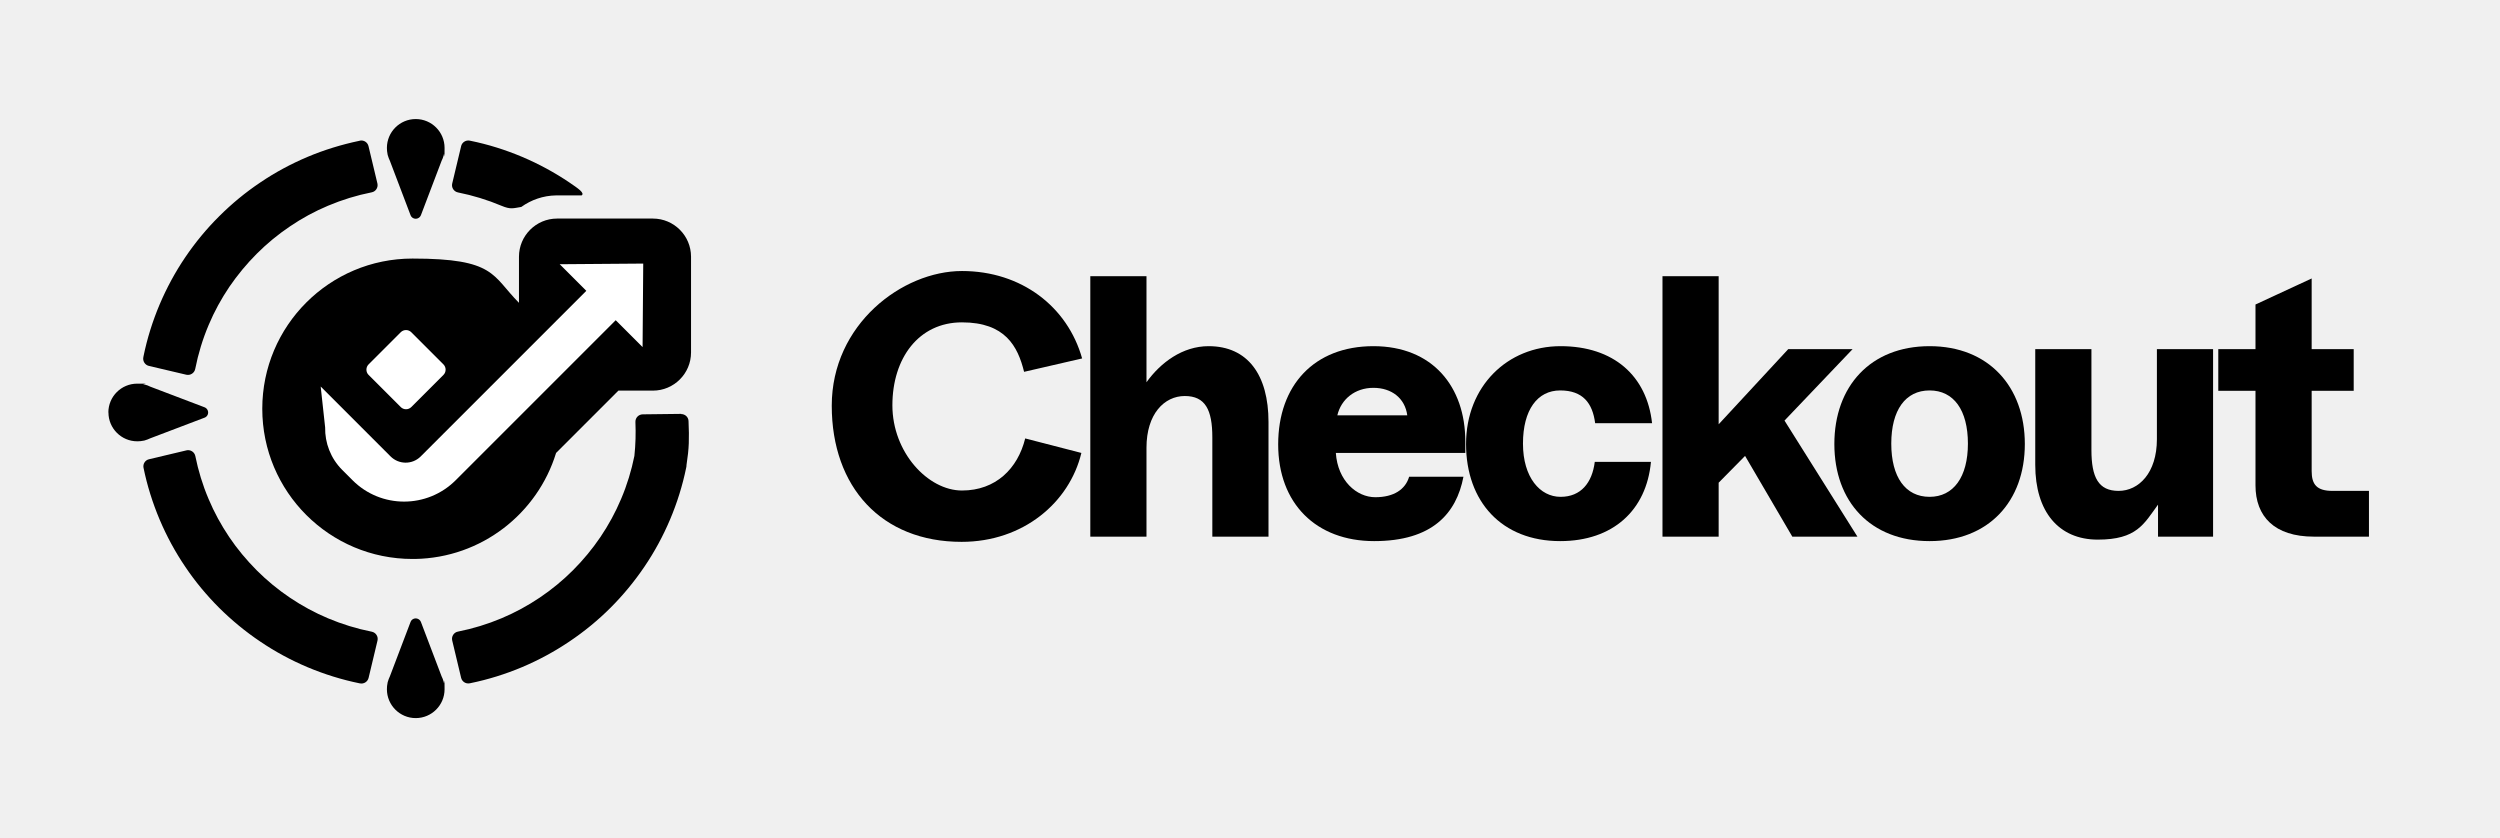
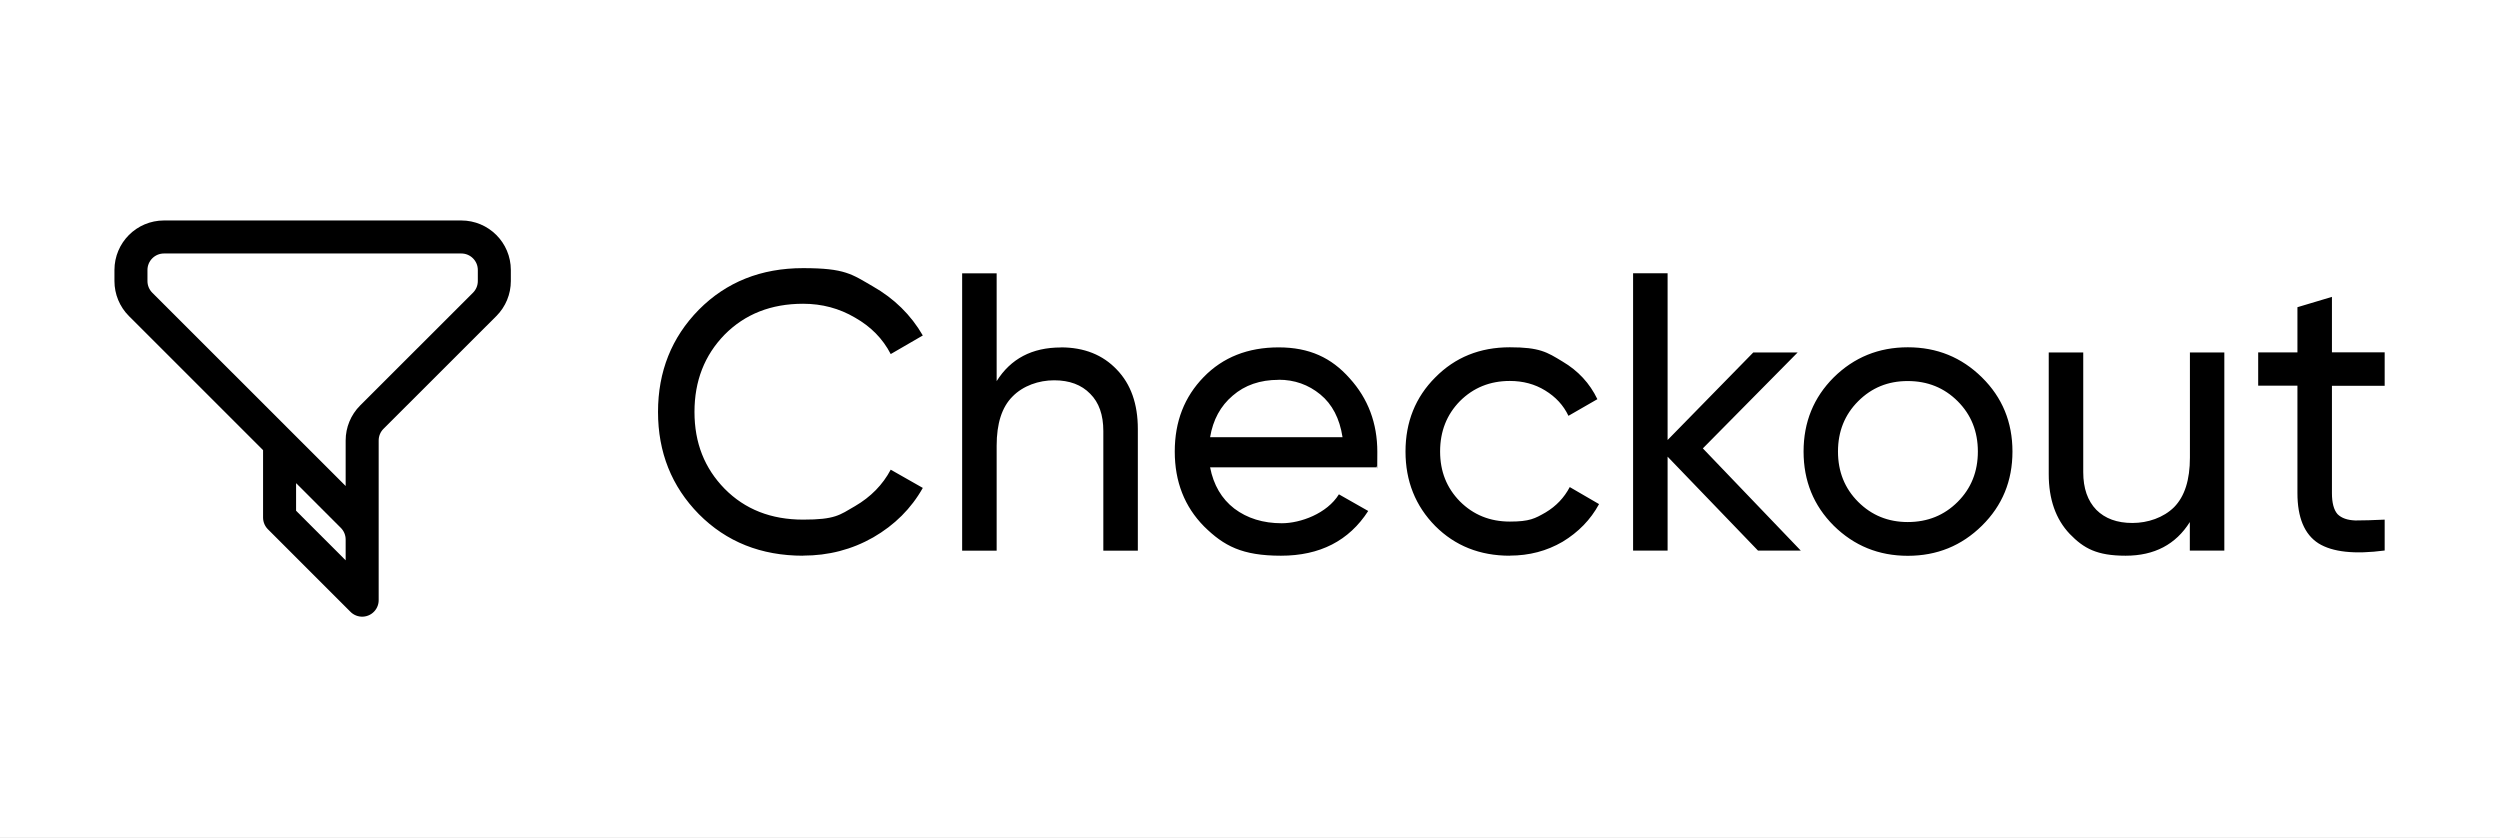
- <svg xmlns="http://www.w3.org/2000/svg" id="Layer_1" data-name="Layer 1" version="1.1" viewBox="0 0 2688 900">
+ <svg xmlns="http://www.w3.org/2000/svg" version="1.1" viewBox="0 0 2688 900">
  <defs>
    <style>
-       .cls-1, .cls-2, .cls-3, .cls-4 {
-         stroke-width: 0px;
+       .cls-1 {
+         stroke: #000;
+         stroke-linecap: round;
+         stroke-linejoin: round;
+         stroke-width: 35.5px;
      }

-       .cls-1, .cls-3 {
-         fill: #000;
+       .cls-1, .cls-2 {
+         fill: none;
      }

-       .cls-2, .cls-3 {
-         fill-rule: evenodd;
-       }
- 
-       .cls-2, .cls-4 {
+       .cls-3 {
        fill: #fff;
      }

-       .cls-4 {
-         display: none;
+       .cls-2 {
+         isolation: isolate;
+         opacity: 0;
      }
    </style>
  </defs>
-   <g id="Identity-Type">
-     <rect class="cls-4" width="2688" height="900" />
-     <g id="Checkout">
-       <path id="Path" class="cls-1" d="M1033.9,582.6c66.4,0,116-42.4,128.8-95.6l-60.4-15.6c-8,32.4-31.6,56-68,56s-74.8-40.8-74.8-91.6,28.4-89.2,74.8-89.2,60,25.6,66.8,53.2l62.4-14.4c-15.6-55.6-65.2-94-129.2-94s-140,57.2-140,144.8,53.6,146.4,139.6,146.4Z" />
-       <path id="Path-2" data-name="Path" class="cls-1" d="M1299.5,372.2c-28,0-51.6,17.6-66.8,38.8v-114h-60.4v280h60.4v-95.6c0-36.4,19.2-55.6,41.2-55.6s29.6,14.8,29.6,44.4v106.8h60.4v-123.2c0-50.8-22.4-81.6-64.4-81.6Z" />
-       <path id="Shape" class="cls-1" d="M1575.5,474.6c0-58.8-35.2-102.4-98.8-102.4s-102.4,42-102.4,105.6,40.8,104,103.2,104,88.4-29.6,96-69.2h-58.4c-4,13.6-16.4,22-36.4,22s-40.4-17.6-42.4-47.6h139.2v-12.4ZM1476.7,417c19.6,0,34,11.2,36.4,29.6h-75.2c4-17.2,18.8-29.6,38.8-29.6Z" />
-       <path id="Path-3" data-name="Path" class="cls-1" d="M1677.5,581.8c56.8,0,92.8-33.2,97.6-85.2h-60.4c-2.8,22.4-14.8,37.6-36.8,37.6s-40.4-20.8-40.4-57.2,15.6-57.2,40-57.2,34.8,13.6,37.6,35.2h61.2c-5.6-50.8-41.2-82.8-98.4-82.8s-101.6,43.2-101.6,105.2,38.4,104.4,101.2,104.4Z" />
-       <polygon id="Path-4" data-name="Path" class="cls-1" points="1997.1 577 1918.7 452.2 1991.9 375.4 1922.7 375.4 1847.9 456.2 1847.9 297 1787.5 297 1787.5 577 1847.9 577 1847.9 519 1876.3 490.2 1927.1 577 1997.1 577" />
-       <path id="Shape-2" data-name="Shape" class="cls-1" d="M2074.7,581.8c63.6,0,102.4-42.8,102.4-104.4s-38.8-105.2-102.4-105.2-102.4,43.2-102.4,105.2,38.8,104.4,102.4,104.4ZM2074.7,534.2c-26,0-41.2-21.2-41.2-57.2s15.2-57.2,41.2-57.2,41.2,21.2,41.2,57.2-15.6,57.2-41.2,57.2Z" />
-       <path id="Path-5" data-name="Path" class="cls-1" d="M2319.1,472.2c0,36.4-19.6,55.6-41.2,55.6s-29.2-14.4-29.2-44v-108.4h-60.4v124.4c0,50.4,25.2,80.4,67.2,80.4s49.6-16.8,64.8-37.6v34.4h59.2v-201.6h-60.4v96.8Z" />
-       <path id="Path-6" data-name="Path" class="cls-1" d="M2507.9,527.8c-16.8,0-22.4-6.8-22.4-21.2v-86.4h45.2v-44.8h-45.2v-76l-60.4,28v48h-40v44.8h40v101.6c0,33.6,20.4,55.2,62.8,55.2h59.2v-49.2h-39.2Z" />
-     </g>
-     <g id="Icon">
-       <path id="Combined-Shape" class="cls-1" d="M732.4,445.2c4.2,0,7.7,3.2,7.9,7.4,0,0,0,0,0,0,.8,19.2.7,29-2.2,47.6v.9c-.1.6-.2,1.1-.3,1.7,0,0,0,0,0,0-3.9,19.1-9.8,38-17.4,55.9-7.5,17.7-16.7,34.7-27.5,50.6-10.7,15.8-22.9,30.6-36.4,44.1-13.5,13.5-28.4,25.7-44.2,36.3-16,10.8-33,20-50.7,27.5-18,7.6-36.9,13.5-56.1,17.4-.2,0-.4,0-.5.1-4.2.8-8.2-1.8-9.2-5.9l-9.6-40.2c-1-4.3,1.8-8.7,6.2-9.5,16.1-3.2,31.8-8,47-14.4,14.3-6,28.1-13.5,41-22.2,12.8-8.6,24.8-18.5,35.7-29.4,10.9-10.9,20.8-22.9,29.5-35.7,8.7-12.9,16.2-26.6,22.2-40.9,6.4-15,11.1-30.5,14.3-46.3,0,0,0,0,0-.1,1.3-12.1,1.6-24.2,1.1-36.3-.2-4.5,3.3-8.2,7.8-8.3l41.5-.5ZM200.4,484.2c4.4-1,8.7,1.8,9.6,6.1,3.2,15.8,7.9,31.3,14.3,46.3,6,14.3,13.5,28,22.2,40.9,8.6,12.8,18.6,24.7,29.5,35.7,10.9,10.9,22.9,20.8,35.7,29.4,12.9,8.7,26.7,16.2,41,22.2,15.2,6.4,30.9,11.2,47,14.4,4.4.9,7.2,5.2,6.2,9.5l-9.6,40.2c-1,4.1-5.1,6.7-9.2,5.9-.2,0-.4,0-.5-.1-19.2-3.9-38-9.8-56.1-17.4-17.7-7.5-34.8-16.7-50.7-27.5-15.8-10.6-30.7-22.9-44.2-36.3-13.5-13.5-25.8-28.3-36.4-44.1-10.8-15.9-20-32.9-27.5-50.6-7.6-18-13.5-36.8-17.4-55.9,0,0,0,0,0,0-.8-4.1,1.8-8.2,5.9-9.1l40.4-9.6ZM387,151.2c4.2-.8,8.2,1.8,9.2,5.9l9.6,40.2c1,4.3-1.8,8.7-6.2,9.5-16.1,3.2-31.7,8-46.9,14.4-14.3,6-28.1,13.5-40.9,22.2-12.8,8.6-24.8,18.5-35.7,29.4-10.9,10.9-20.8,22.9-29.5,35.6-8.7,12.9-16.2,26.6-22.2,40.9-6.5,15.3-11.3,31.2-14.5,47.4-.9,4.4-5.2,7.2-9.6,6.2l-40.3-9.5c-4.1-1-6.7-5.1-5.9-9.2,0-.4.1-.7.2-1.1,3.9-19.1,9.8-37.9,17.4-55.9,7.5-17.6,16.7-34.7,27.5-50.6,10.7-15.8,22.9-30.6,36.4-44,13.5-13.5,28.3-25.7,44.1-36.3,15.9-10.8,33-20,50.7-27.5,18-7.6,36.9-13.4,56-17.4.2,0,.4,0,.5-.1ZM495.8,157.1c1-4.1,5.1-6.7,9.2-5.9.2,0,.4,0,.5.1,19.2,3.9,38,9.8,56,17.4,17.7,7.5,34.7,16.7,50.7,27.5,9.7,6.6,16.7,11.3,13.2,13.9h-26.4s-1.1,0-1.1,0c-13.9.2-26.8,4.8-37.4,12.4-8.8,1.4-11.4,2.9-21.2-1.2-15.2-6.4-30.9-11.2-46.9-14.4-4.4-.9-7.2-5.2-6.2-9.5l9.6-40.2Z" />
-       <path id="Combined-Shape-2" data-name="Combined-Shape" class="cls-3" d="M447,128c17.1,0,31,13.9,31,31s-.3,4.6-.7,6.8c0,.5-.2.9-.3,1.4h0c-.5,1.9-1.3,3.9-2.2,5.7l-22.2,58.4c-.6,1.6-1.9,2.9-3.5,3.5-3.1,1.2-6.6-.4-7.7-3.5l-22.2-58.4c-.9-1.8-1.6-3.8-2.2-5.8-.1-.4-.3-.8-.3-1.3-.5-2.2-.7-4.5-.7-6.8,0-17.1,13.9-31,31-31Z" />
-       <path id="Combined-Shape-3" data-name="Combined-Shape" class="cls-3" d="M447,772.1c17.1,0,31-13.9,31-31s-.3-4.6-.7-6.8c0-.5-.2-.9-.3-1.4h0c-.5-1.9-1.3-3.9-2.2-5.7l-22.2-58.4c-.6-1.6-1.9-2.9-3.5-3.5-3.1-1.2-6.6.4-7.7,3.5l-22.2,58.4c-.9,1.8-1.6,3.8-2.2,5.8-.1.4-.3.8-.3,1.3-.5,2.2-.7,4.5-.7,6.8,0,17.1,13.9,31,31,31Z" />
-       <path id="Combined-Shape-4" data-name="Combined-Shape" class="cls-3" d="M116.5,443.5c0-17.1,13.9-31,31-31s4.6.3,6.8.7c.5,0,.9.2,1.4.3h0c2,.5,3.9,1.2,5.8,2.2l58.4,22.2c1.6.6,2.9,1.9,3.5,3.5,1.2,3.1-.4,6.6-3.5,7.7l-58.4,22.2c-1.8.9-3.8,1.6-5.8,2.2-.4.1-.8.3-1.3.3-2.2.5-4.5.7-6.8.7-17.1,0-31-13.9-31-31Z" />
-       <path id="Combined-Shape-5" data-name="Combined-Shape" class="cls-3" d="M702,235c22.6,0,41,18.4,41,41v103c0,22.6-18.4,41-41,41h-37.1l-67,67c-20,65.2-80.2,112.8-151.7,114h-2.7c-89.2,0-161.5-72.3-161.5-161.5s72.3-161.5,161.5-161.5,85.3,18.2,114.5,47.6v-49.6c0-22.6,18.4-41,41-41h103Z" />
-       <path id="Combined-Shape-6" data-name="Combined-Shape" class="cls-2" d="M691.6,283.4l-.7,89.8-28.9-28.9-172,172c-30.7,30.7-80.4,30.7-111,0l-11-11c-12.6-12.6-18.7-29.2-18.4-45.7l-4.8-44,75.1,75.1c8.9,8.9,23.2,9,32.2.3l.3-.3,178-178-28.6-28.6,89.8-.7Z" />
-       <path id="Rectangle" class="cls-2" d="M442.2,357.2l34.6,34.6c3.1,3.1,3.1,8.2,0,11.3l-34.6,34.6c-3.1,3.1-8.2,3.1-11.3,0l-34.6-34.6c-3.1-3.1-3.1-8.2,0-11.3l34.6-34.6c3.1-3.1,8.2-3.1,11.3,0Z" />
+   <g>
+     <g id="Layer_1">
+       <g id="Identity-Type">
+         <rect class="cls-3" width="2688" height="900" />
+         <g id="Card">
+           <path id="Shape" d="M863.5,597.5c-45.2,0-82.5-14.9-112.1-44.7-29.3-29.8-43.9-66.5-43.9-109.9s14.6-80.1,43.9-109.9c29.6-29.8,66.9-44.7,112.1-44.7s52.3,6.5,75,19.6c23,13.1,40.9,30.7,53.7,52.8l-34.5,20c-8.5-16.5-21.3-29.5-38.4-39.2-16.8-9.9-35.4-14.9-55.8-14.9-34.4,0-62.5,11.1-84.4,33.2-21.6,22.2-32.4,49.8-32.4,83.1s10.8,60.5,32.4,82.6c21.9,22.2,50,33.2,84.4,33.2s39.1-4.8,55.8-14.5c17-9.9,29.8-23,38.4-39.2l34.5,19.6c-12.5,22.2-30.3,39.9-53.3,53.2-23,13.1-48.2,19.6-75.4,19.6ZM1140.7,373.5c25,0,45,8,60.1,23.9,15.1,15.6,22.6,36.9,22.6,63.9v130.8h-37.1v-128.7c0-17.3-4.7-30.7-14.1-40-9.4-9.7-22.3-14.5-38.8-14.5s-33.4,5.8-44.8,17.5c-11.4,11.4-17,29-17,52.8v112.9h-37.1v-298.2h37.1v115.9c15.1-24.1,38.1-36.2,69-36.2ZM1301.1,502.5c3.7,19,12.4,33.8,26,44.3,13.9,10.5,31,15.8,51.1,15.8s48.6-10.4,61.4-31.1l31.5,17.9c-20.7,32.1-52,48.1-93.8,48.1s-61.4-10.5-82.7-31.5c-21-21.3-31.5-48.1-31.5-80.5s10.4-58.8,31.1-80.1,47.6-31.9,80.6-31.9,56.7,11.1,76.3,33.2c19.9,21.9,29.8,48.3,29.8,79.2s-.4,10.9-1.3,16.6h-178.6ZM1374.8,408.4c-19.9,0-36.4,5.7-49.4,17-13.1,11.1-21.2,26-24.3,44.7h142.4c-3.1-20.2-11.1-35.5-23.9-46-12.8-10.5-27.7-15.8-44.8-15.8ZM1623.3,597.5c-32.1,0-58.8-10.6-80.1-31.9-21.3-21.6-32-48.3-32-80.1s10.7-58.4,32-79.7c21.3-21.6,48-32.4,80.1-32.4s39.9,5.1,56.7,15.3c16.8,9.9,29.3,23.4,37.5,40.5l-31.1,17.9c-5.4-11.4-13.8-20.4-25.1-27.3-11.1-6.8-23.7-10.2-37.9-10.2-21.3,0-39.2,7.2-53.7,21.7-14.2,14.5-21.3,32.5-21.3,54.1s7.1,39.2,21.3,53.7c14.5,14.5,32.4,21.7,53.7,21.7s27-3.3,38.4-9.8c11.4-6.8,20-15.9,26-27.3l31.5,18.3c-9.1,16.8-22.2,30.2-39.2,40.5-17,9.9-35.9,14.9-56.7,14.9ZM1936.2,592h-46l-97.2-101v101h-37.1v-298.2h37.1v179.3l92.1-94.1h47.7l-101.9,103.1,105.3,109.9ZM2131,565.2c-21.9,21.6-48.4,32.4-79.7,32.4s-57.8-10.8-79.7-32.4c-21.6-21.6-32.4-48.1-32.4-79.7s10.8-58.1,32.4-79.7c21.9-21.6,48.4-32.4,79.7-32.4s57.8,10.8,79.7,32.4,32.8,48.1,32.8,79.7-10.9,58.1-32.8,79.7ZM2051.2,561.3c21.3,0,39.2-7.2,53.7-21.7,14.5-14.5,21.7-32.5,21.7-54.1s-7.2-39.6-21.7-54.1c-14.5-14.5-32.4-21.7-53.7-21.7s-38.8,7.2-53.3,21.7c-14.5,14.5-21.7,32.5-21.7,54.1s7.2,39.6,21.7,54.1c14.5,14.5,32.3,21.7,53.3,21.7ZM2354.5,379h37.1v213h-37.1v-30.7c-15.1,24.1-38.1,36.2-69,36.2s-45-7.8-60.1-23.4c-15.1-15.9-22.6-37.3-22.6-64.3v-130.8h37.1v128.7c0,17.3,4.7,30.8,14.1,40.5,9.4,9.4,22.3,14.1,38.8,14.1s33.4-5.7,44.8-17c11.4-11.6,17-29.4,17-53.3v-112.9ZM2564,414.8h-56.7v115.4c0,10.5,2,18,6,22.6,4.3,4.3,10.7,6.5,19.2,6.8,8.5,0,19-.3,31.5-.9v33.2c-32.4,4.3-56.1,1.7-71.2-7.7-15.1-9.7-22.6-27.7-22.6-54.1v-115.4h-42.2v-35.8h42.2v-48.6l37.1-11.1v59.6h56.7v35.8Z" />
+           <rect id="Rectangle" class="cls-2" x="123" y="237" width="426.2" height="426" />
+           <path id="Path" class="cls-1" d="M300.6,476.6v79.9l88.8,88.8v-65.2c0-9.4-3.7-18.4-10.4-25.1l-227.8-227.7c-6.7-6.7-10.4-15.7-10.4-25.1v-11.9c0-19.6,15.9-35.5,35.5-35.5h319.7c19.6,0,35.5,15.9,35.5,35.5v11.9c0,9.4-3.7,18.4-10.4,25.1l-121.3,121.2c-6.7,6.7-10.4,15.7-10.4,25.1v127.3" />
+         </g>
+       </g>
    </g>
  </g>
</svg>
